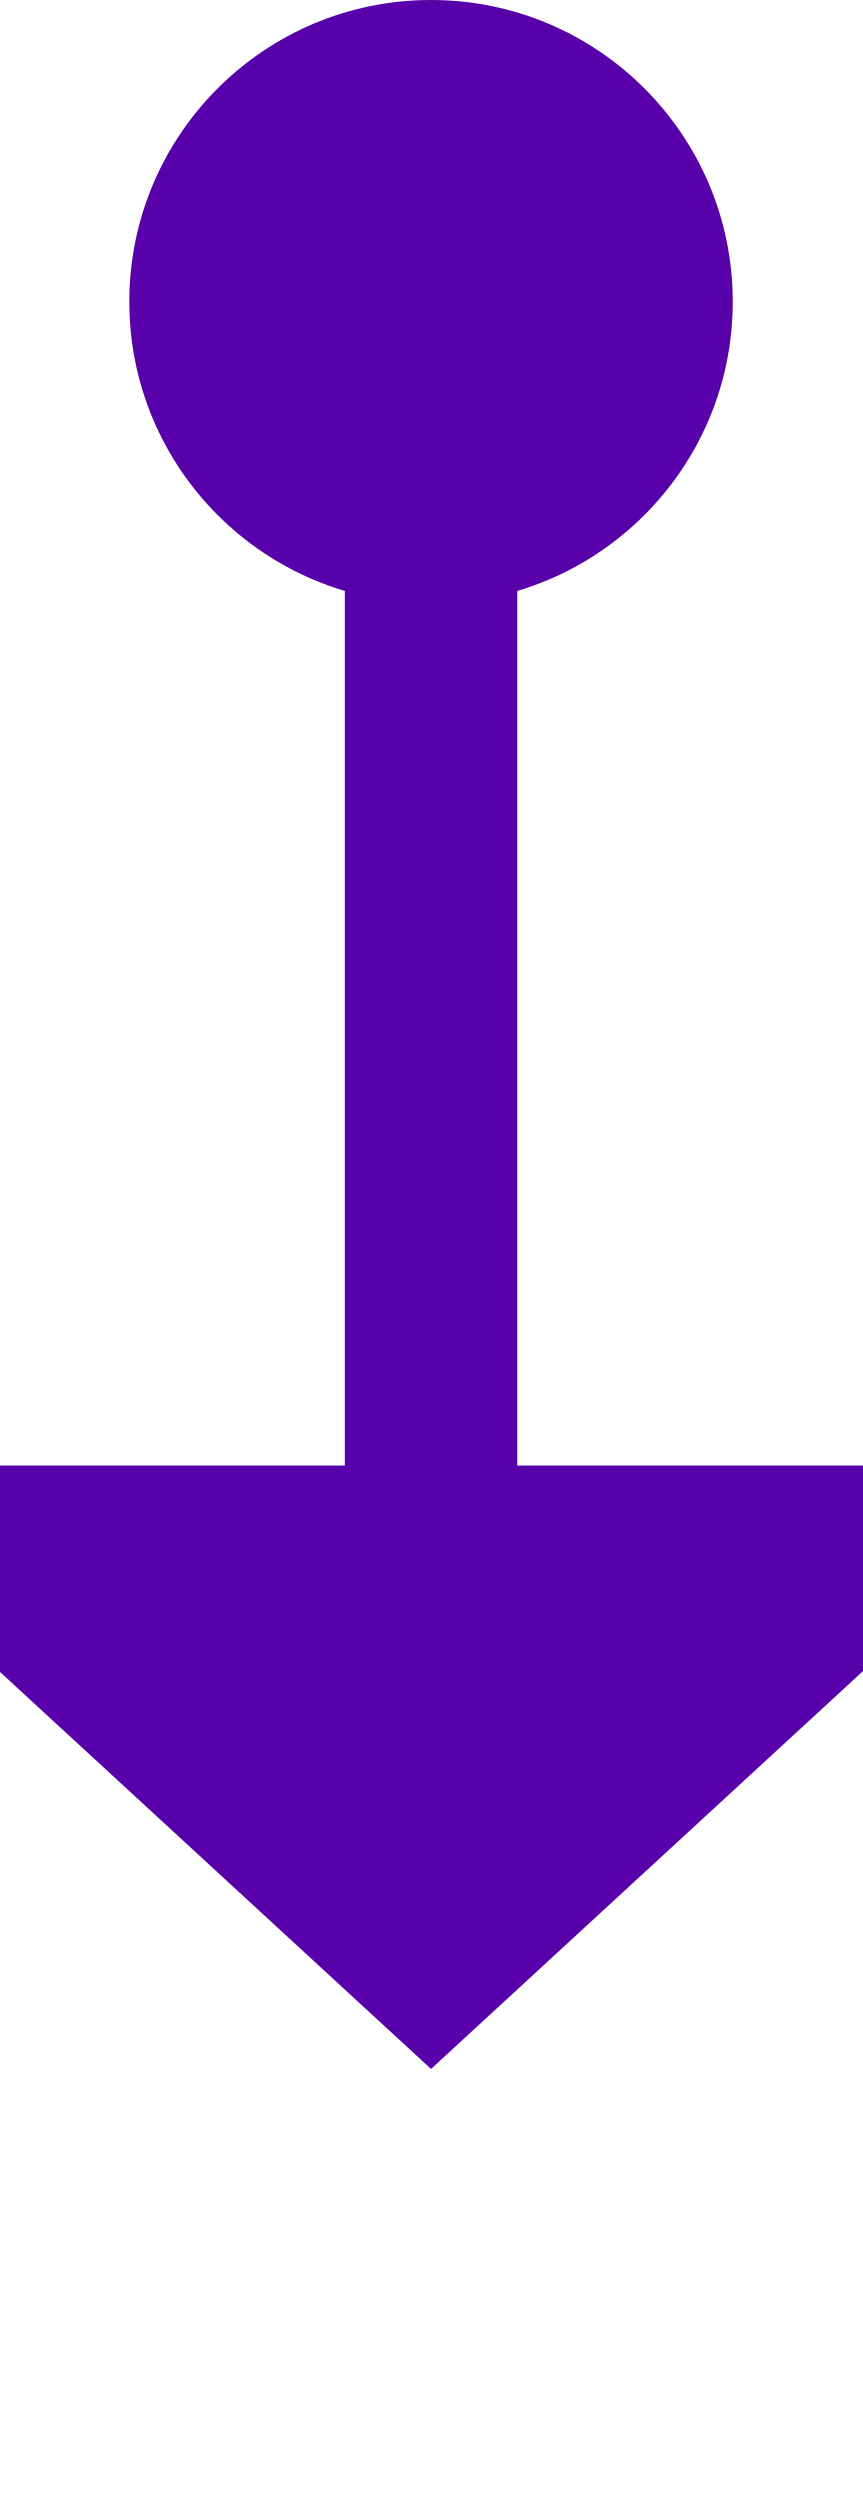
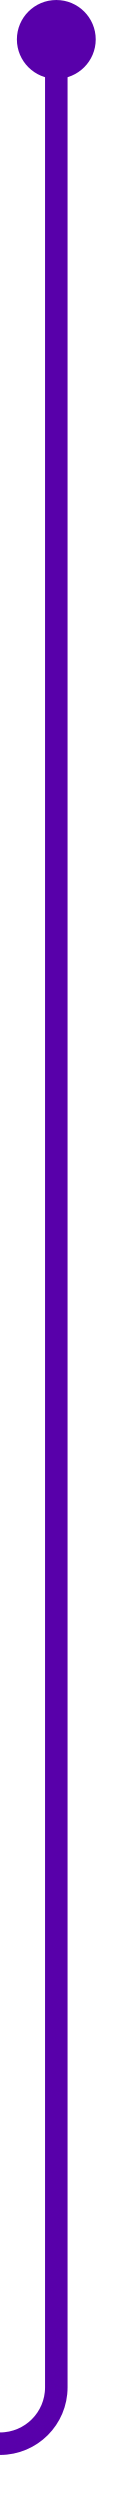
- <svg xmlns="http://www.w3.org/2000/svg" version="1.1" width="10px" height="29px" preserveAspectRatio="xMidYMin meet" viewBox="107 3335 8 29">
-   <path d="M 111 3337  L 111 3353  " stroke-width="2" stroke-dasharray="0" stroke="rgba(88, 0, 170, 1)" fill="none" class="stroke" />
-   <path d="M 111 3335  A 3.5 3.5 0 0 0 107.5 3338.5 A 3.5 3.5 0 0 0 111 3342 A 3.5 3.5 0 0 0 114.5 3338.5 A 3.5 3.5 0 0 0 111 3335 Z M 103.4 3352  L 111 3359  L 118.6 3352  L 103.4 3352  Z " fill-rule="nonzero" fill="rgba(88, 0, 170, 1)" stroke="none" class="fill" />
+ <svg xmlns="http://www.w3.org/2000/svg" version="1.1" width="10px" height="222px" preserveAspectRatio="xMidYMin meet" viewBox="769 477 8 222">
+   <path d="M 773 479  L 773 689  A 5 5 0 0 1 768 694 L 547 694  A 5 5 0 0 0 542 699 L 542 906  " stroke-width="2" stroke-dasharray="0" stroke="rgba(88, 0, 170, 1)" fill="none" class="stroke" />
+   <path d="M 773 477  A 3.5 3.5 0 0 0 769.5 480.5 A 3.5 3.5 0 0 0 773 484 A 3.5 3.5 0 0 0 776.5 480.5 A 3.5 3.5 0 0 0 773 477 Z M 534.4 905  L 542 912  L 549.6 905  L 534.4 905  Z " fill-rule="nonzero" fill="rgba(88, 0, 170, 1)" stroke="none" class="fill" />
</svg>
